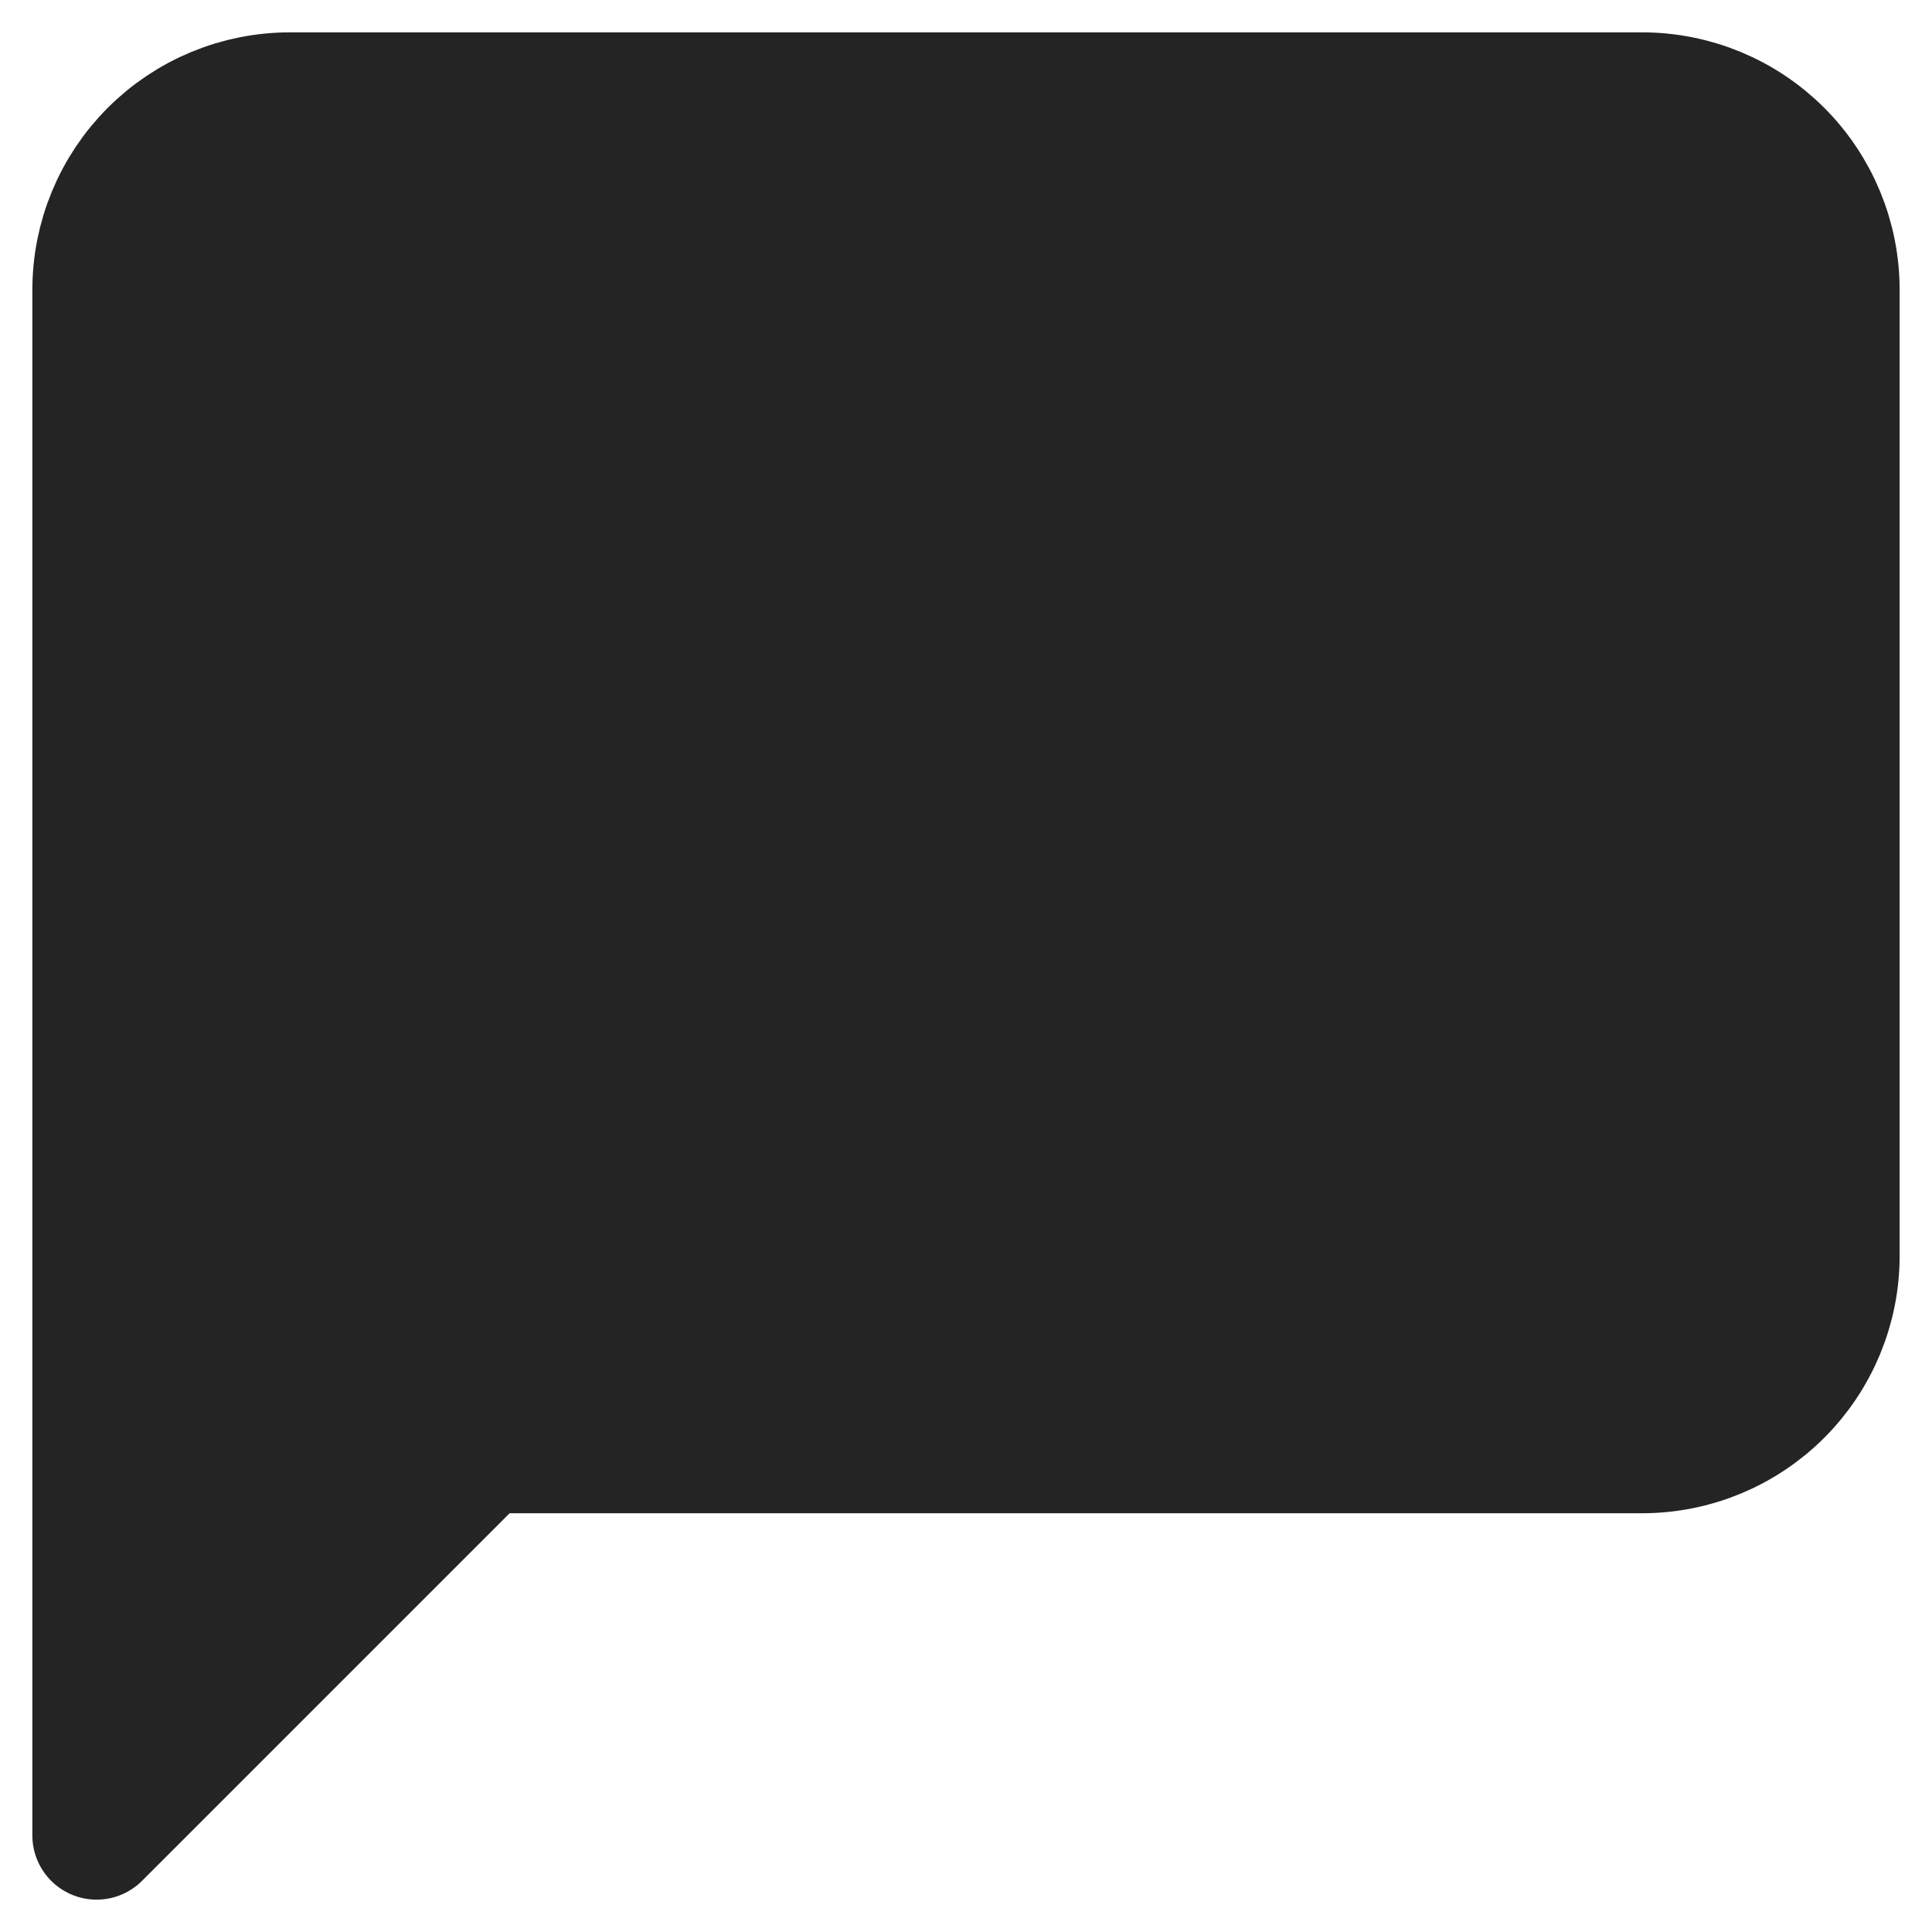
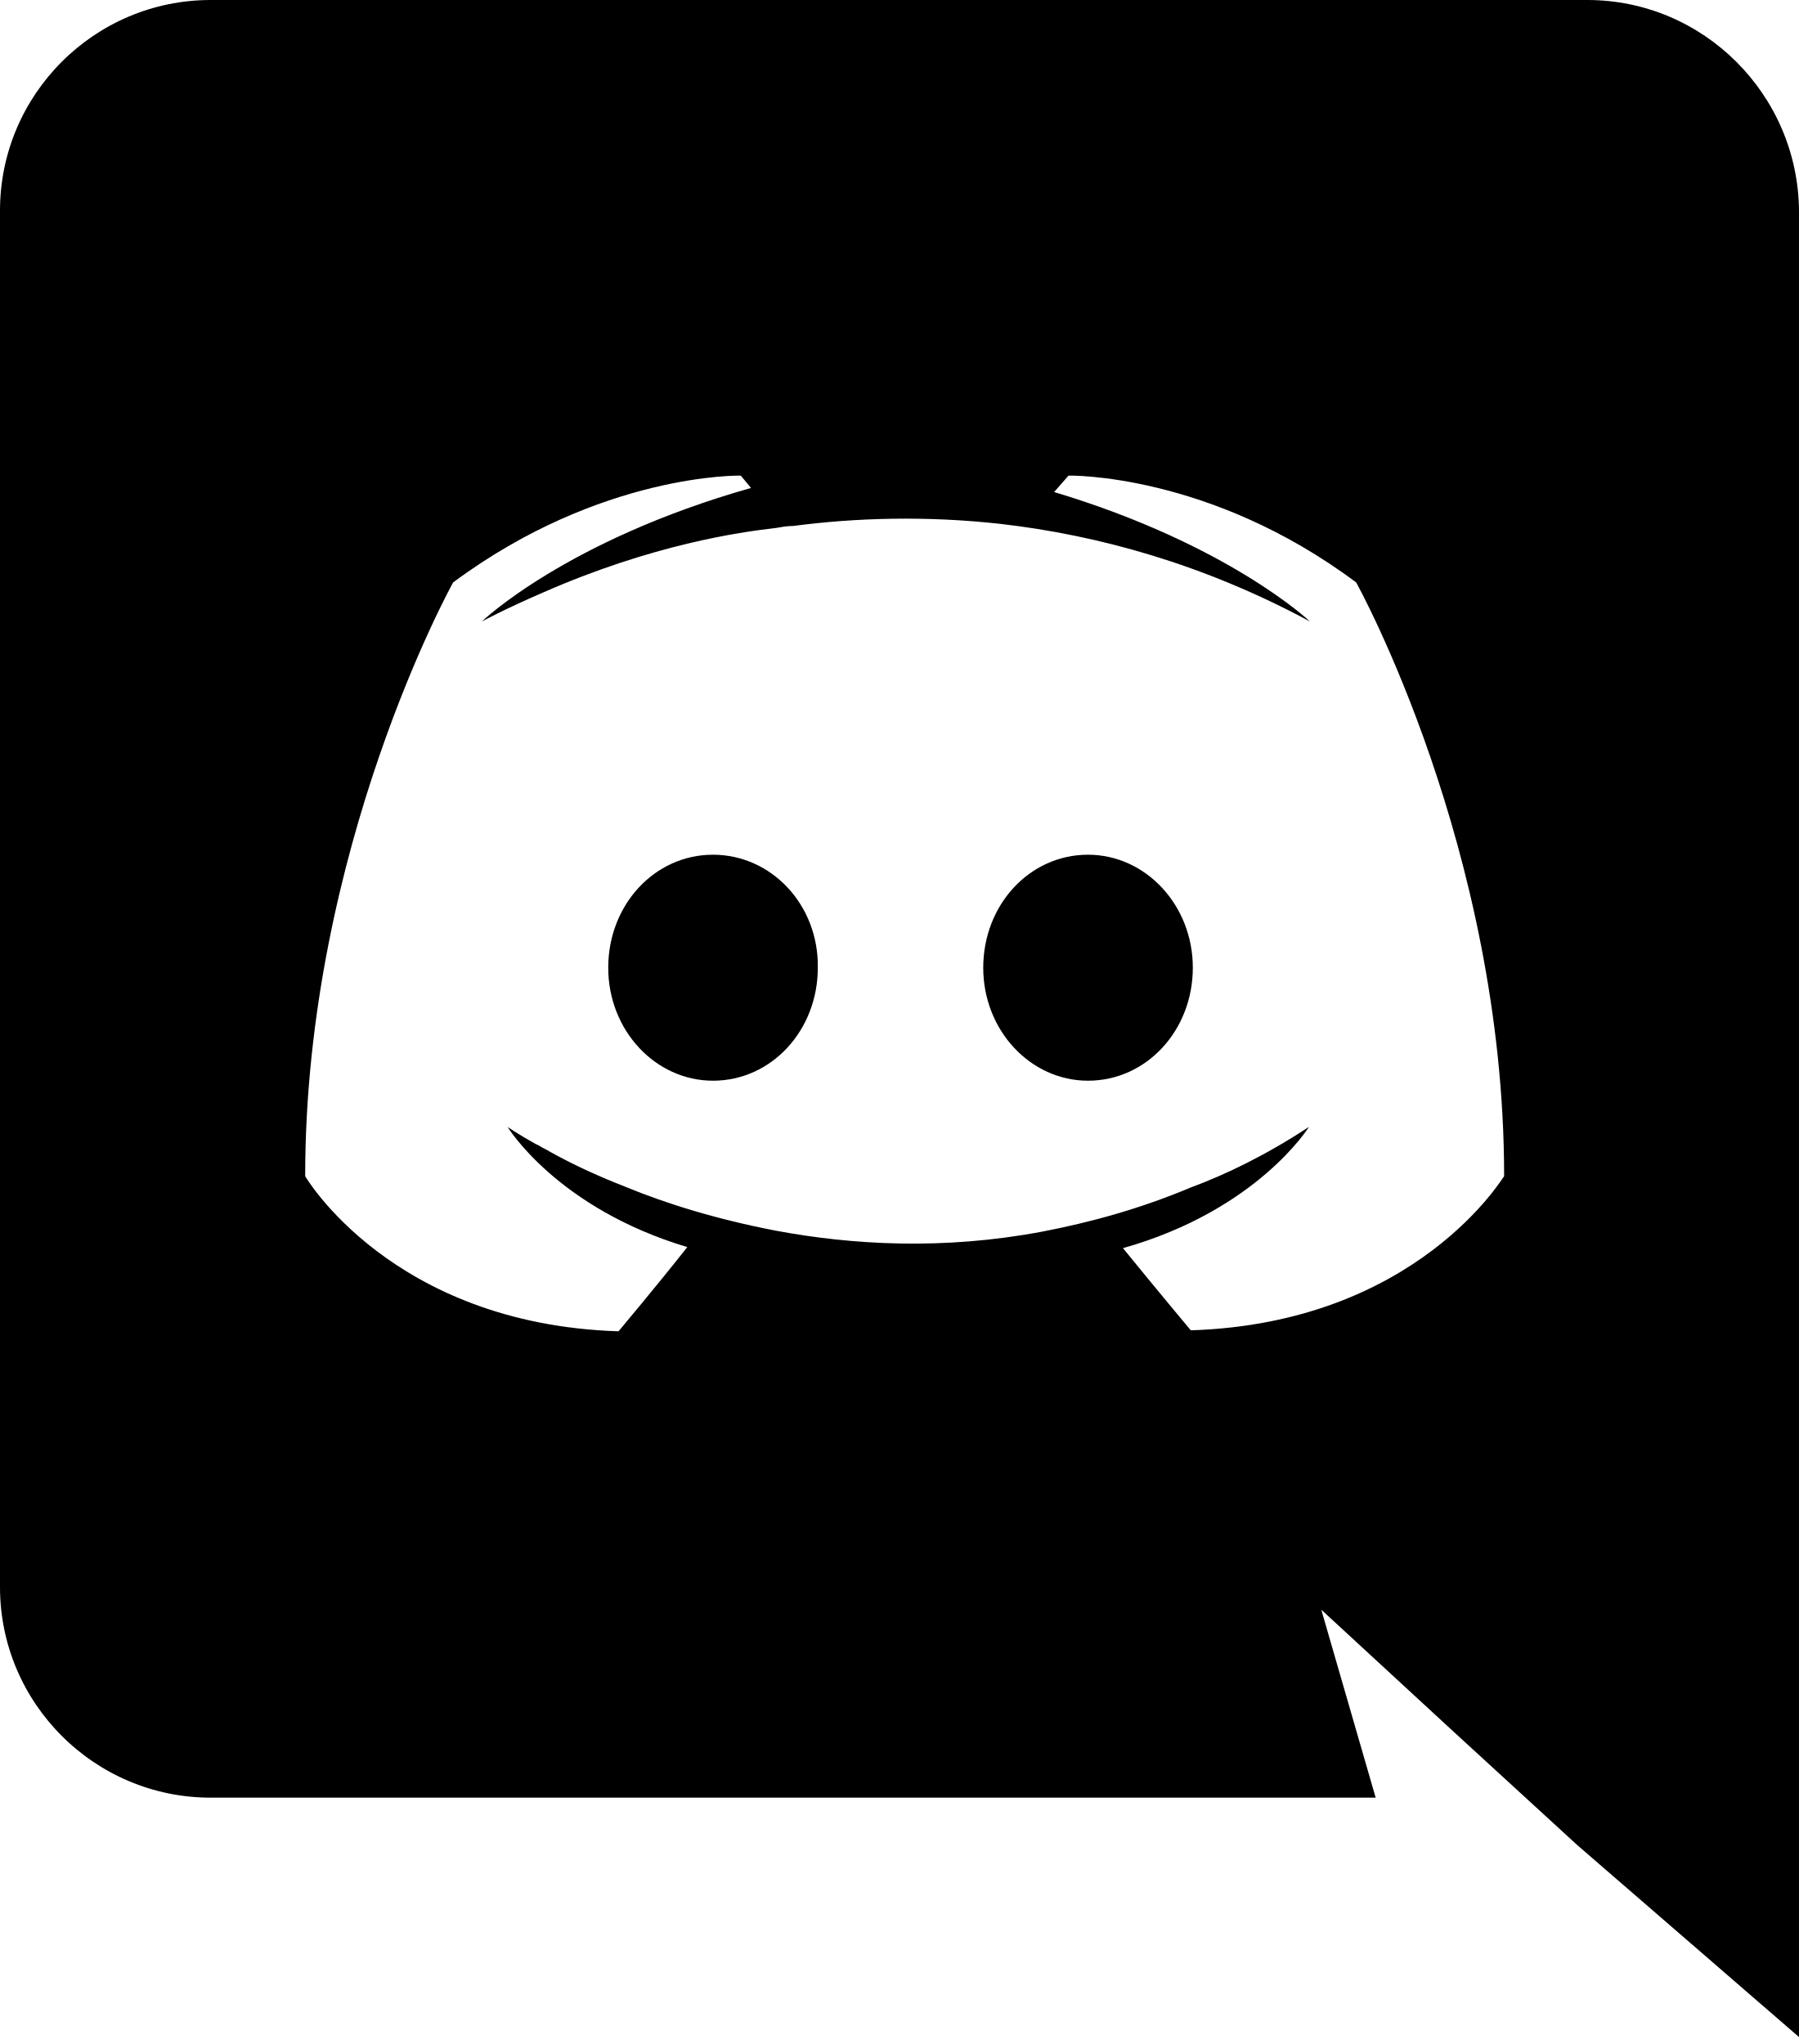
- <svg xmlns="http://www.w3.org/2000/svg" width="20" height="20" viewBox="0 0 20 20" fill="none">
-   <path d="M19 13C19 13.53 18.789 14.039 18.414 14.414C18.039 14.789 17.53 15 17 15H5L1 19V3C1 2.47 1.211 1.961 1.586 1.586C1.961 1.211 2.47 1 3 1H17C17.53 1 18.039 1.211 18.414 1.586C18.789 1.961 19 2.47 19 3V13Z" fill="#242424" stroke="#242424" stroke-width="1.33" stroke-linecap="round" stroke-linejoin="round" />
+ <svg xmlns="http://www.w3.org/2000/svg" width="22" height="25" viewBox="0 0 22 25" fill="none">
+   <path d="M13.305 10.454C12.589 10.454 12.024 11.069 12.024 11.836C12.024 12.602 12.601 13.218 13.305 13.218C14.021 13.218 14.587 12.602 14.587 11.836C14.587 11.069 14.009 10.454 13.305 10.454ZM8.719 10.454C8.003 10.454 7.438 11.069 7.438 11.836C7.438 12.602 8.015 13.218 8.719 13.218C9.435 13.218 10.001 12.602 10.001 11.836C10.013 11.069 9.435 10.454 8.719 10.454Z" fill="black" />
+   <path d="M19.412 0H2.576C1.156 0 0 1.156 0 2.576V19.412C0 20.831 1.156 21.987 2.576 21.987H16.823L16.158 19.688L17.766 21.171L19.286 22.565L22 24.915V2.576C21.987 1.156 20.831 0 19.412 0ZM14.562 16.271C14.562 16.271 14.11 15.73 13.733 15.266C15.379 14.801 16.007 13.783 16.007 13.783C15.492 14.122 15.002 14.361 14.562 14.524C13.934 14.788 13.331 14.951 12.74 15.065C11.534 15.291 10.428 15.228 9.486 15.052C8.77 14.914 8.154 14.725 7.639 14.512C7.35 14.399 7.036 14.26 6.722 14.085C6.684 14.059 6.646 14.047 6.609 14.022C6.584 14.009 6.571 13.997 6.559 13.997C6.332 13.871 6.207 13.783 6.207 13.783C6.207 13.783 6.81 14.776 8.405 15.253C8.029 15.73 7.564 16.283 7.564 16.283C4.787 16.195 3.732 14.386 3.732 14.386C3.732 10.378 5.541 7.124 5.541 7.124C7.35 5.78 9.059 5.817 9.059 5.817L9.184 5.968C6.923 6.609 5.893 7.601 5.893 7.601C5.893 7.601 6.169 7.451 6.634 7.25C7.978 6.659 9.046 6.508 9.486 6.458C9.561 6.445 9.624 6.433 9.7 6.433C10.466 6.332 11.333 6.307 12.238 6.408C13.431 6.546 14.713 6.898 16.019 7.601C16.019 7.601 15.027 6.659 12.891 6.018L13.067 5.817C13.067 5.817 14.788 5.78 16.585 7.124C16.585 7.124 18.394 10.378 18.394 14.386C18.394 14.373 17.339 16.183 14.562 16.271Z" fill="black" />
</svg>
